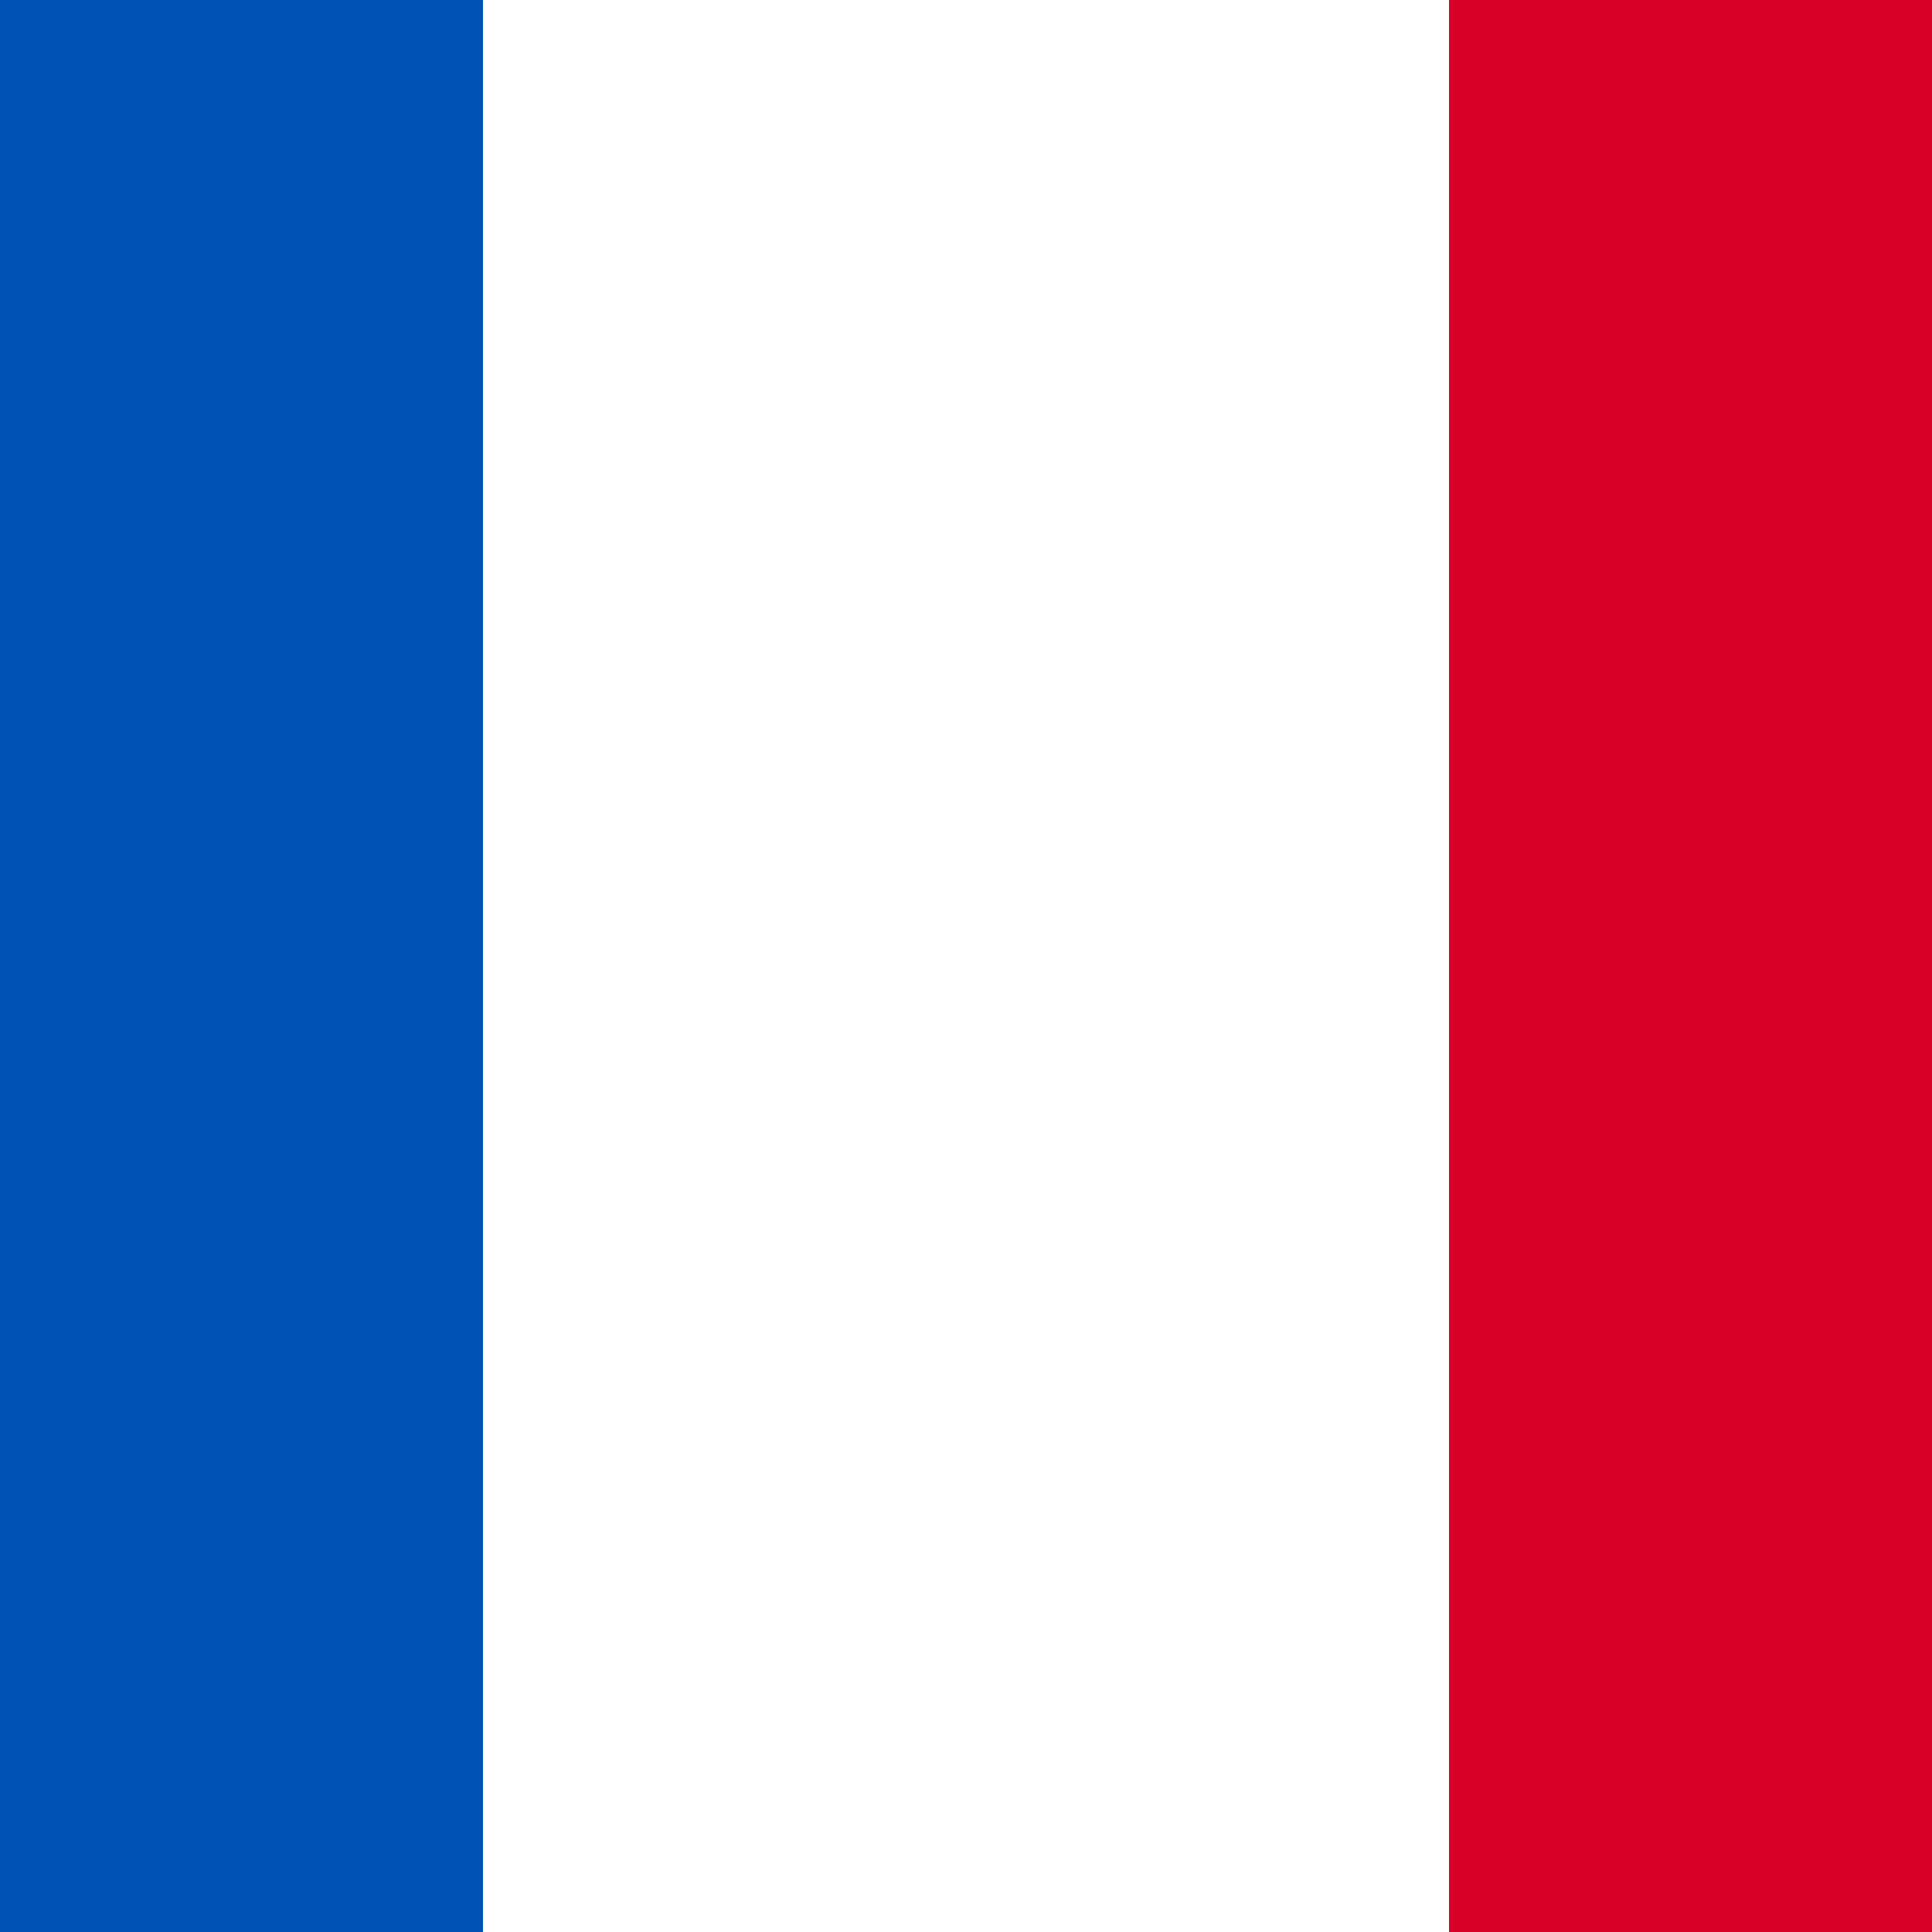
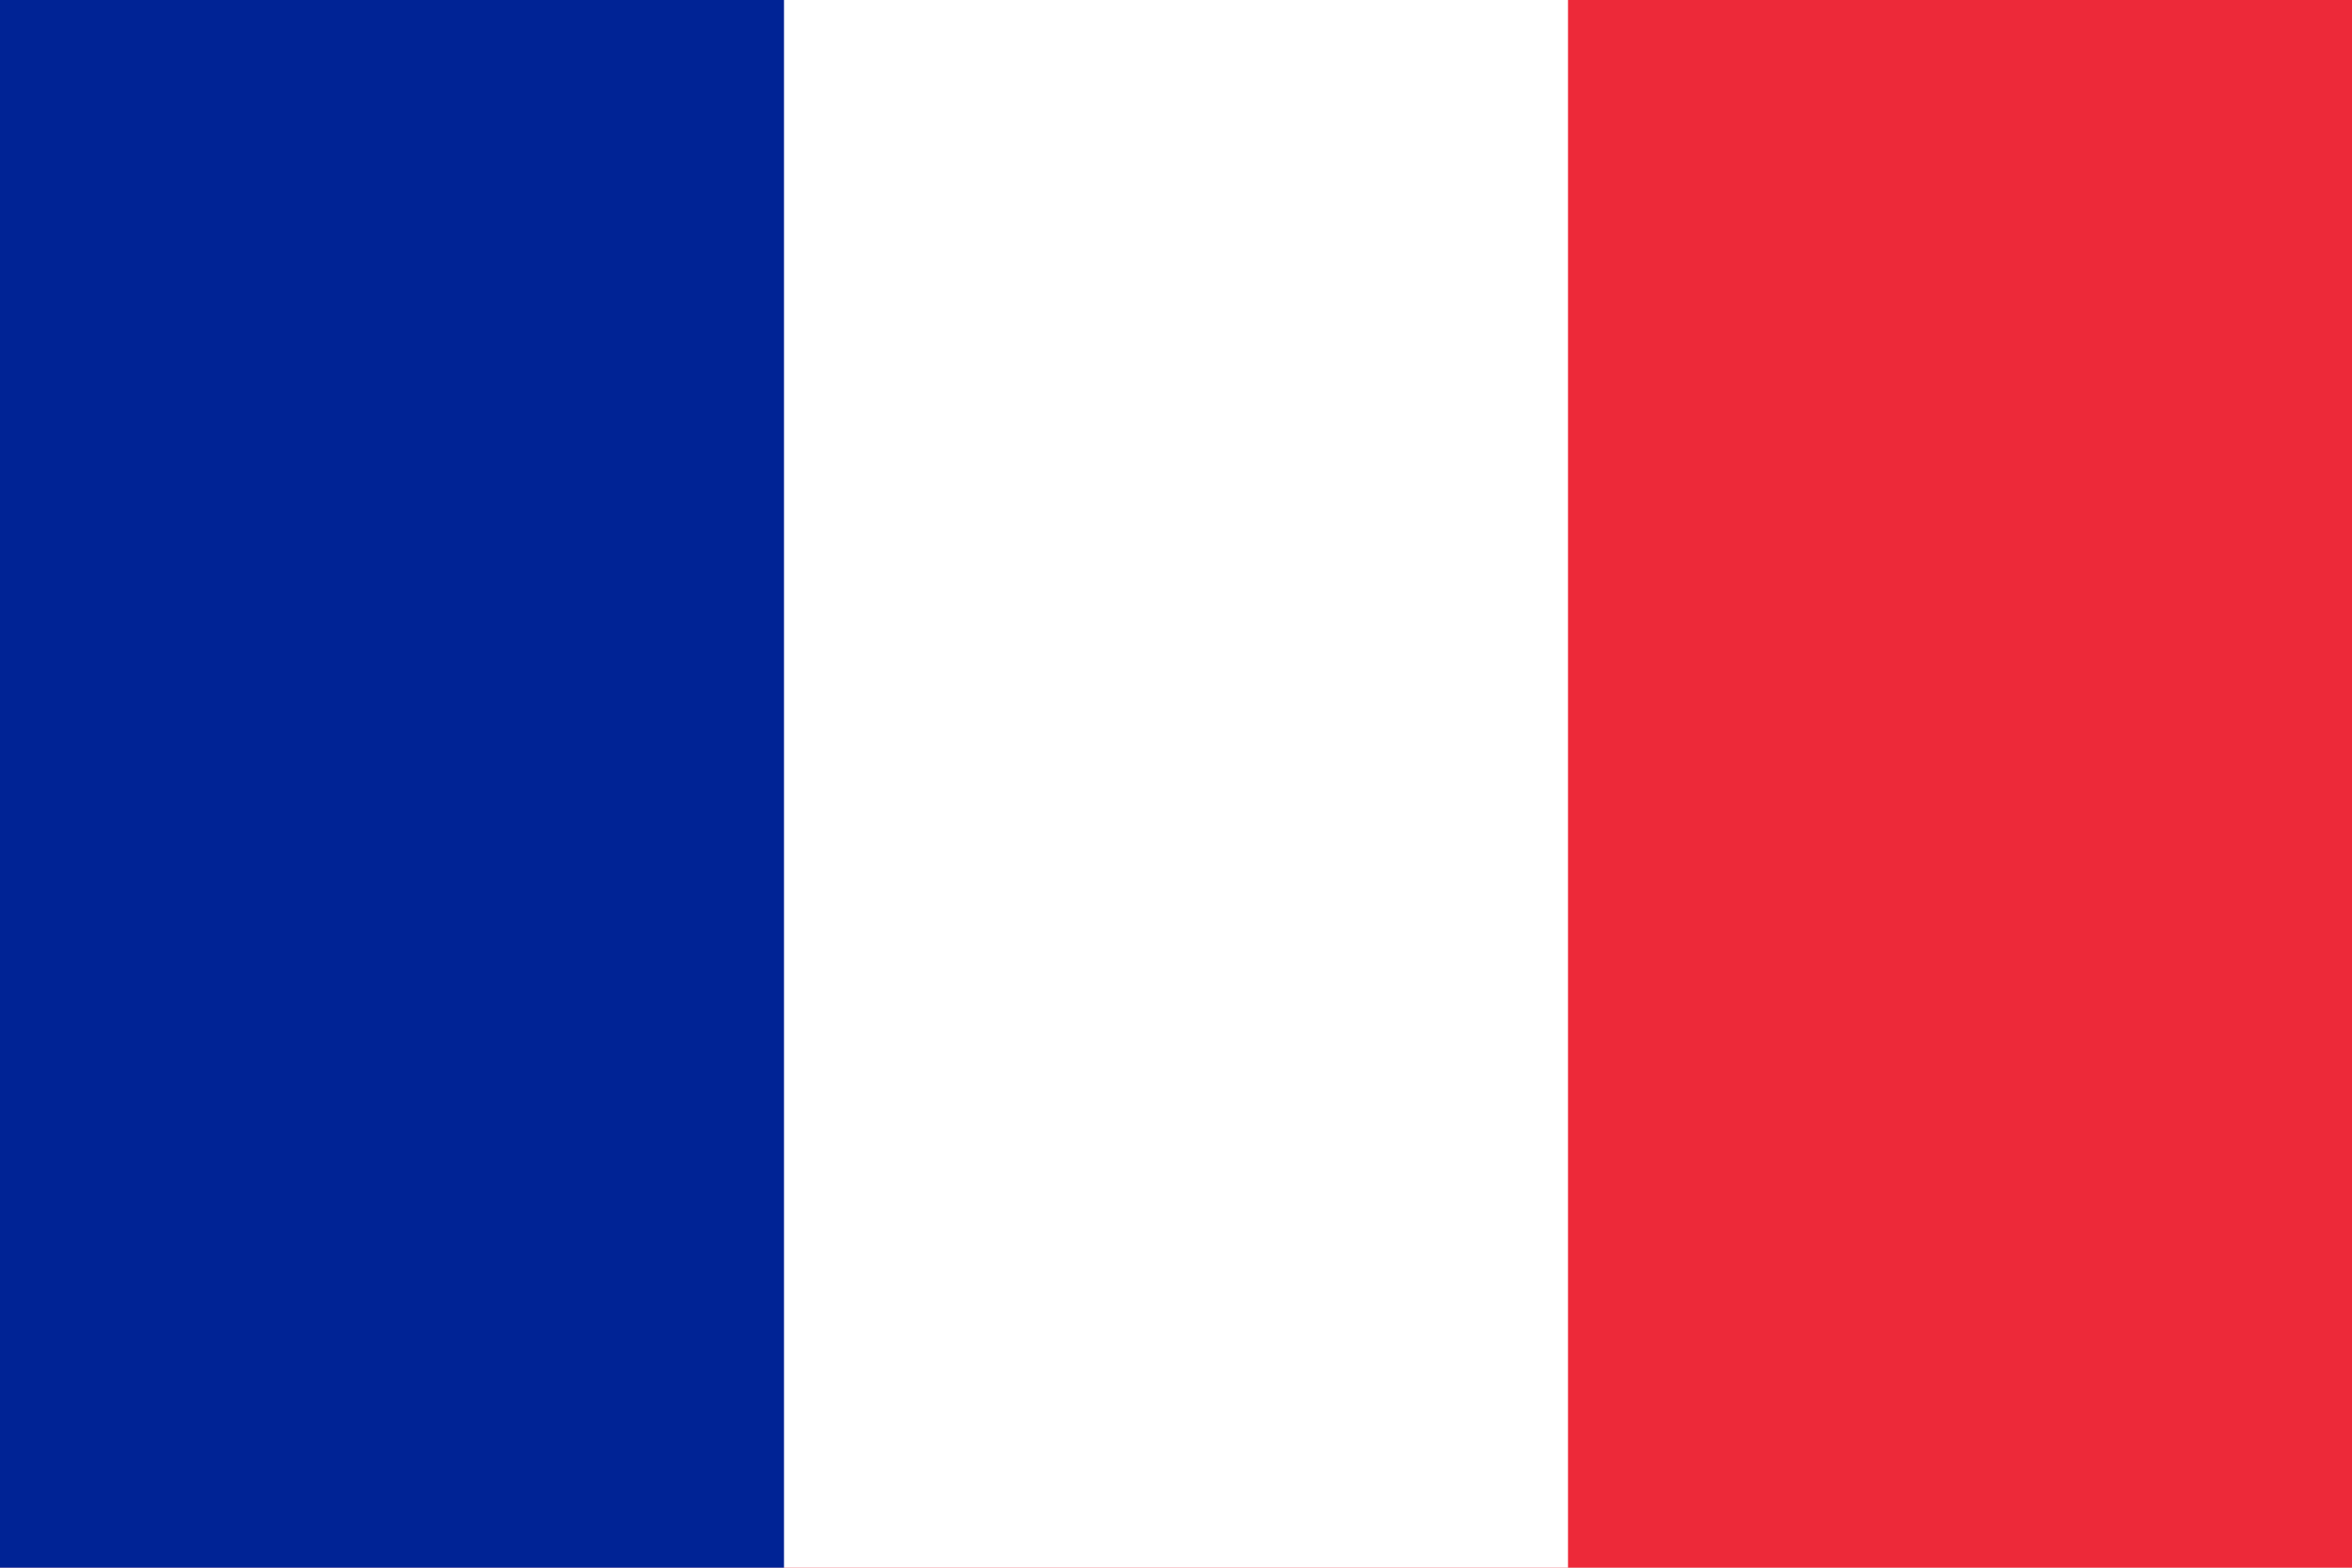
- <svg xmlns="http://www.w3.org/2000/svg" viewBox="85.333 85.333 341.333 341.333">
-   <path fill="#FFF" d="M0 85.331h512v341.337H0z" />
-   <path fill="#0052B4" d="M0 85.331h170.663v341.337H0z" />
-   <path fill="#D80027" d="M341.337 85.331H512v341.337H341.337z" />
+ <svg xmlns="http://www.w3.org/2000/svg" width="900" height="600">
+   <path fill="#ed2939" d="M0 0h900v600H0z" />
+   <path fill="#fff" d="M0 0h600v600H0z" />
+   <path fill="#002395" d="M0 0h300v600H0z" />
</svg>
